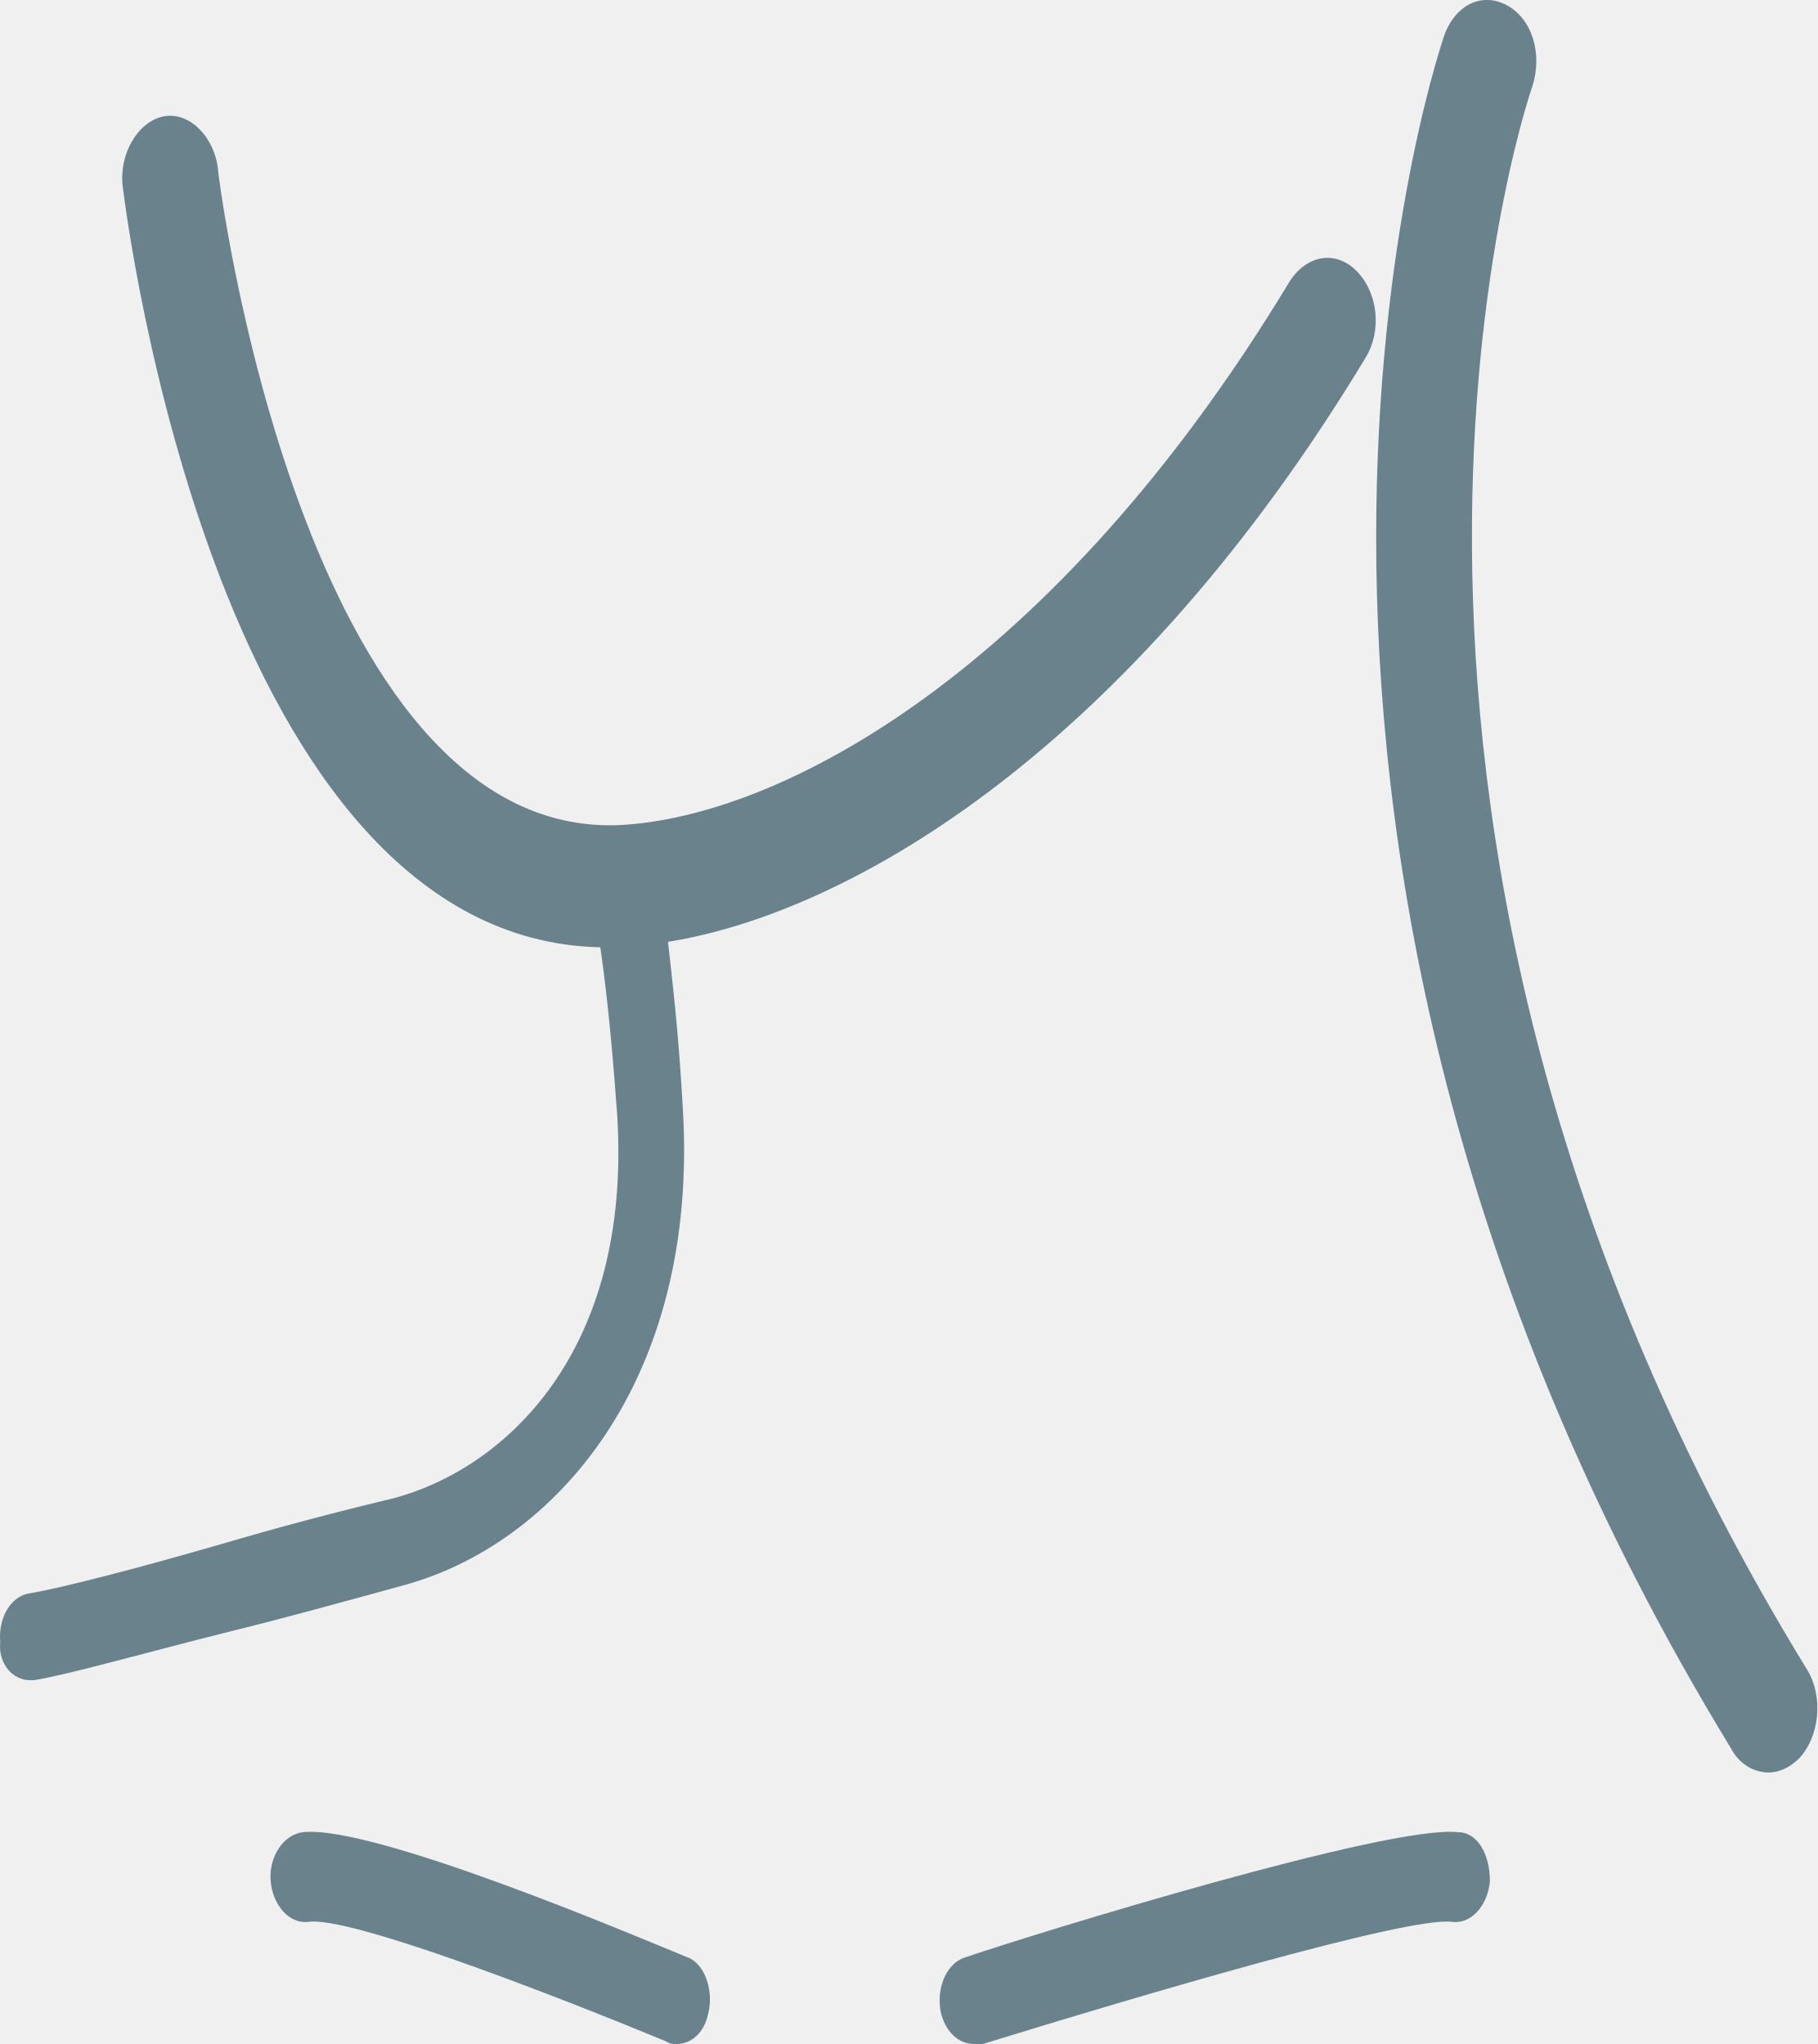
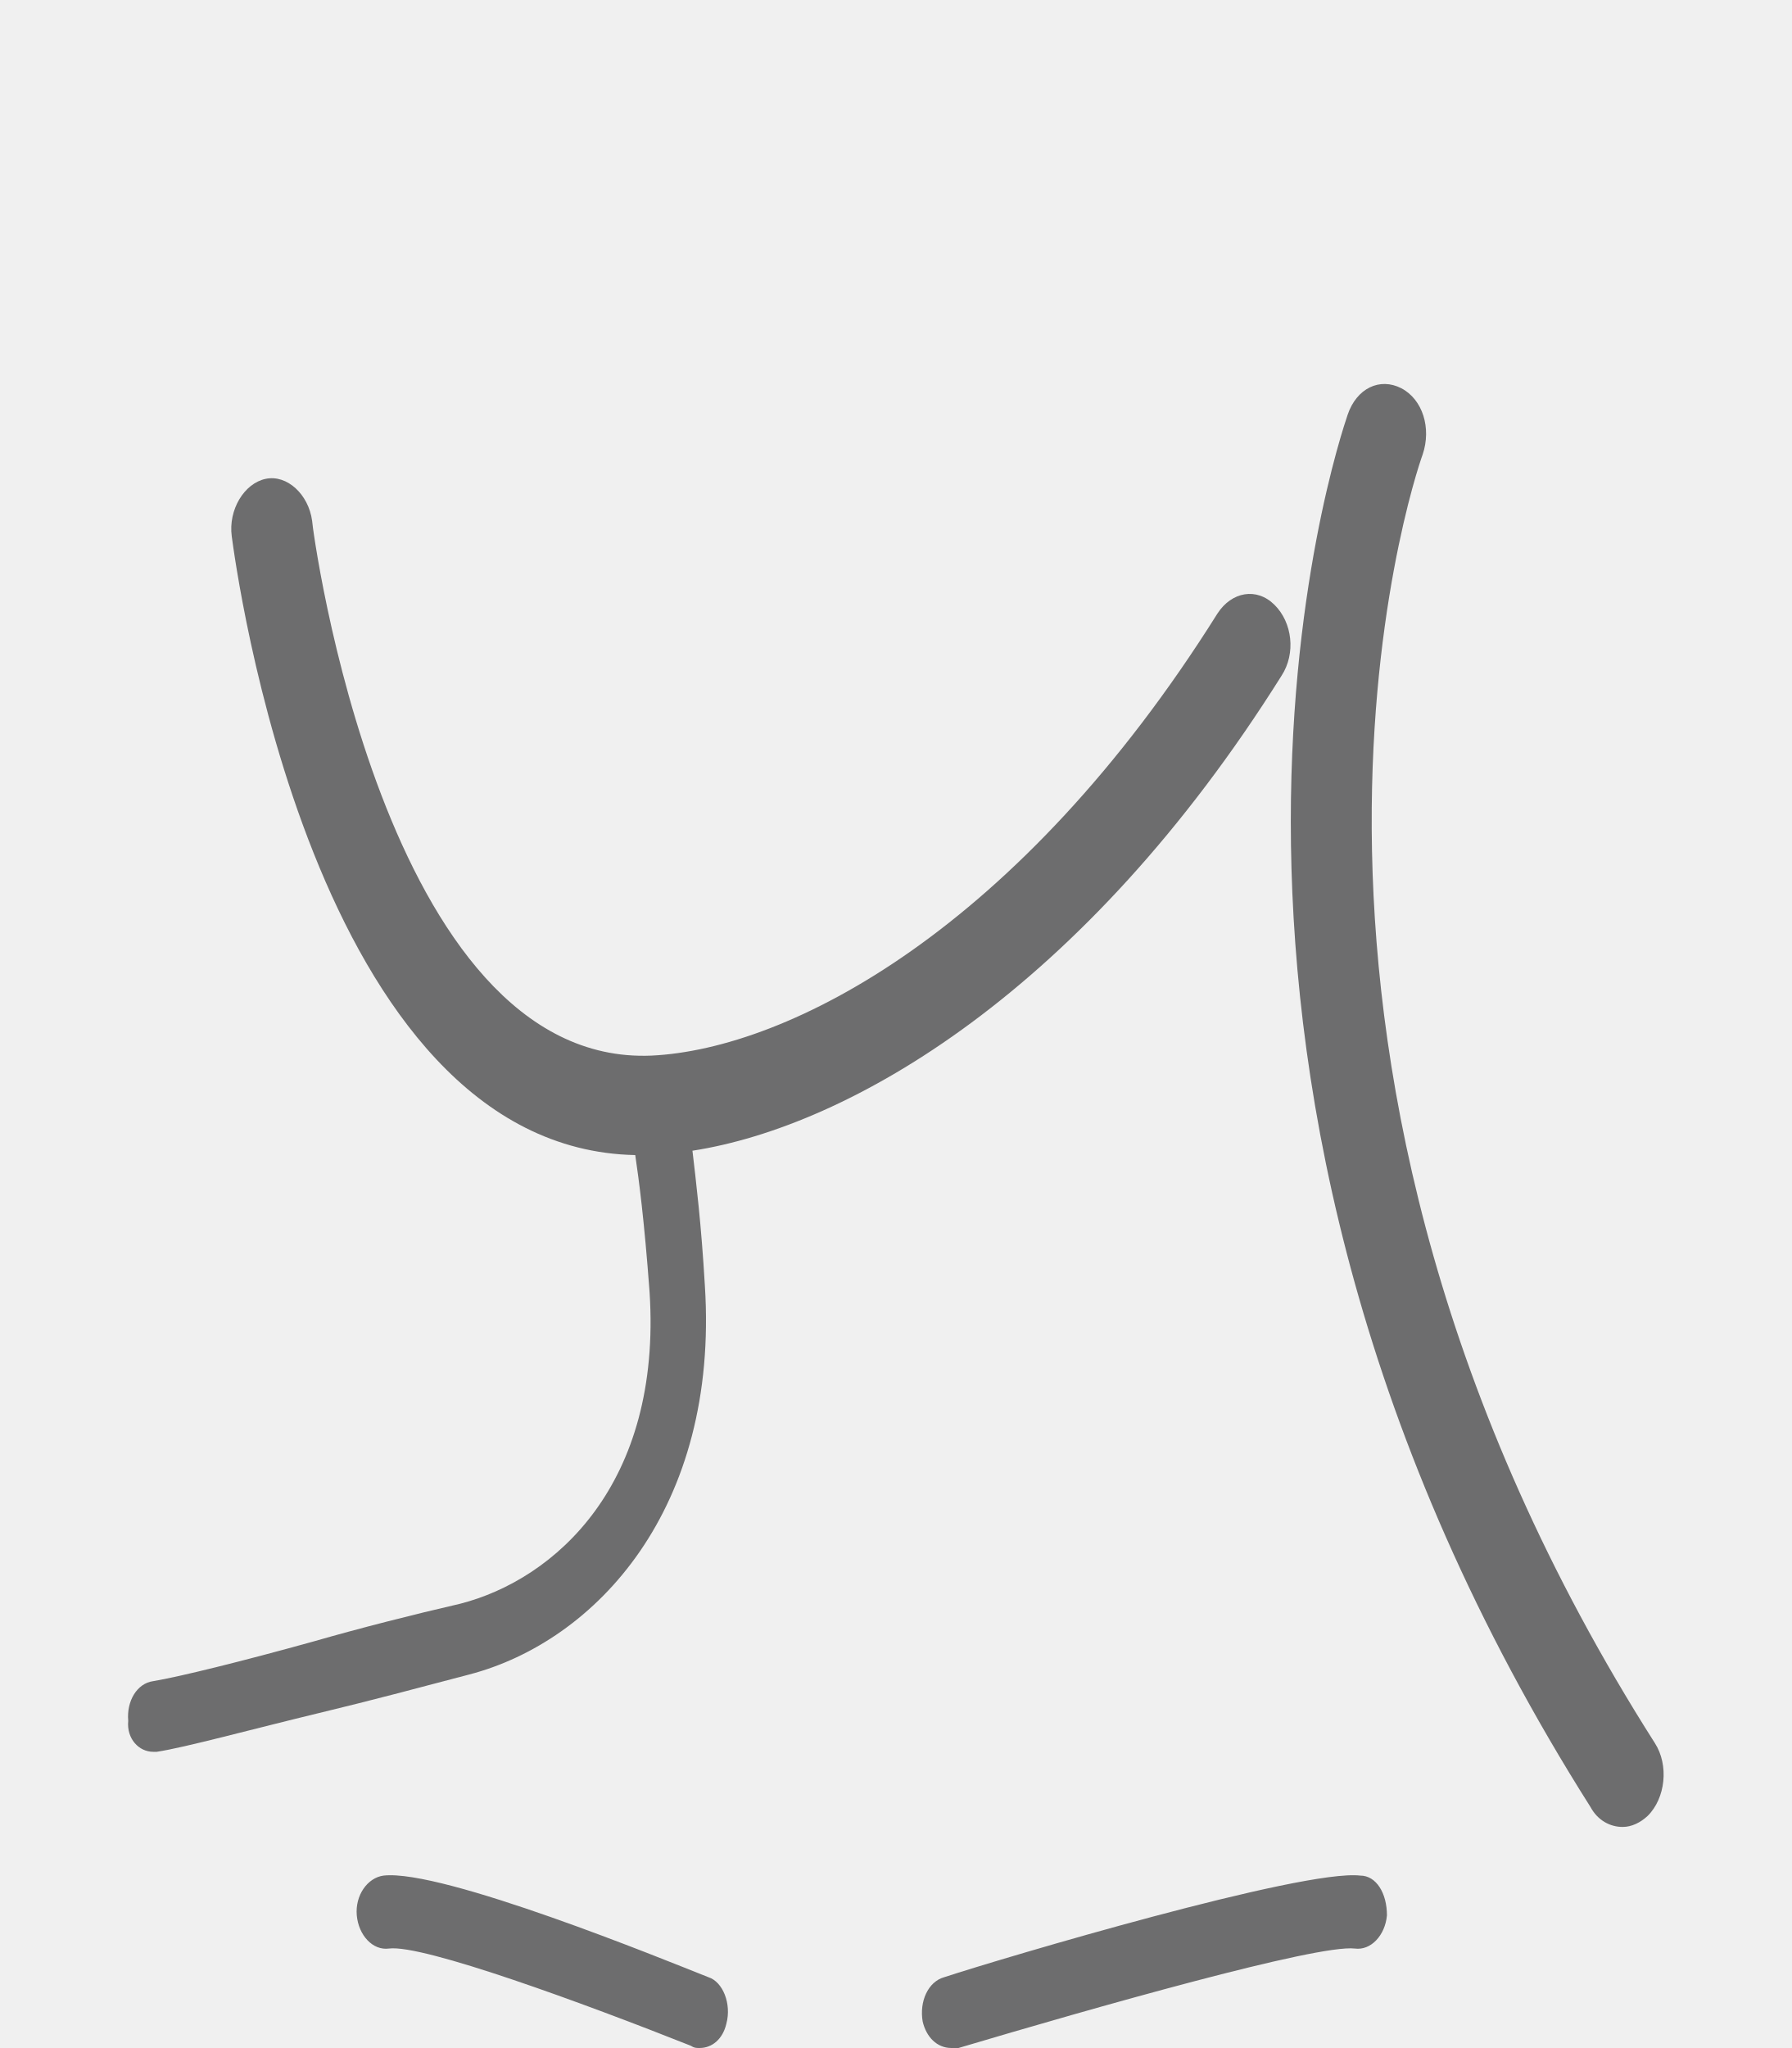
- <svg xmlns="http://www.w3.org/2000/svg" width="16" height="18" viewBox="0 0 16 18" fill="none">
-   <g clip-path="url(#clip0_284_35)">
-     <path d="M15.908 14.701C11.369 7.29 13.397 1.026 13.49 0.763C13.583 0.476 13.49 0.166 13.266 0.046C13.043 -0.074 12.801 0.046 12.708 0.333C12.615 0.62 10.383 7.433 15.238 15.394C15.313 15.538 15.443 15.609 15.573 15.609C15.666 15.609 15.759 15.562 15.834 15.49C16.02 15.299 16.057 14.94 15.908 14.701Z" fill="#69828C" />
-     <path d="M6.011 9.752C5.974 9.083 5.918 8.629 5.881 8.294C7.518 8.031 9.955 6.573 12.02 3.154C12.169 2.915 12.132 2.58 11.946 2.389C11.759 2.198 11.499 2.245 11.35 2.485C9.285 5.903 6.885 7.194 5.453 7.266C2.662 7.385 1.918 1.552 1.918 1.48C1.881 1.194 1.658 0.978 1.435 1.026C1.211 1.074 1.044 1.361 1.081 1.648C1.118 1.935 1.918 8.27 5.285 8.342C5.323 8.605 5.378 9.035 5.434 9.824C5.564 11.904 4.448 12.932 3.462 13.195C2.96 13.314 2.421 13.458 1.937 13.601C1.193 13.816 0.542 13.984 0.262 14.031C0.095 14.055 -0.017 14.247 0.002 14.462C-0.017 14.653 0.114 14.796 0.262 14.796H0.3C0.597 14.749 1.267 14.557 2.03 14.366C2.514 14.247 3.034 14.103 3.555 13.96C4.876 13.601 6.16 12.167 6.011 9.752ZM12.838 16.135C12.243 16.064 9.136 17.02 8.504 17.235C8.336 17.283 8.243 17.498 8.281 17.713C8.318 17.881 8.429 18 8.578 18H8.653C10.048 17.57 12.392 16.876 12.783 16.924C12.95 16.948 13.099 16.781 13.117 16.566C13.117 16.326 13.006 16.135 12.838 16.135ZM6.048 17.235C5.583 17.044 3.276 16.064 2.663 16.135C2.495 16.159 2.365 16.35 2.383 16.566C2.402 16.781 2.551 16.948 2.718 16.924C3.072 16.876 4.765 17.522 5.862 17.976C5.9 18 5.918 18 5.955 18C6.086 18 6.197 17.904 6.234 17.737C6.29 17.522 6.197 17.283 6.048 17.235Z" fill="#69828C" />
+ <svg xmlns="http://www.w3.org/2000/svg" width="14" height="16" viewBox="0 0 14 16" fill="none">
+   <g clip-path="url(#clip0_23_75)">
+     <mask id="mask0_23_75" style="mask-type:luminance" maskUnits="userSpaceOnUse" x="0" y="0" width="16" height="18">
+       <path d="M15.167 0H0V17.333H15.167V0Z" fill="white" />
+     </mask>
+     <g mask="url(#mask0_23_75)">
+       <path d="M12.931 13.617C9.527 8.265 11.047 3.741 11.117 3.551C11.187 3.344 11.117 3.12 10.95 3.033C10.782 2.947 10.601 3.033 10.531 3.24C10.461 3.448 8.787 8.368 12.429 14.118C12.485 14.222 12.582 14.273 12.68 14.273C12.75 14.273 12.819 14.239 12.875 14.187C13.015 14.049 13.043 13.79 12.931 13.617Z" fill="#4C4C4E" fill-opacity="0.8" />
+       <path d="M5.508 10.043C5.48 9.56 5.439 9.232 5.411 8.99C6.638 8.8 8.466 7.747 10.015 5.278C10.127 5.105 10.099 4.863 9.959 4.725C9.82 4.587 9.624 4.622 9.513 4.794C7.964 7.263 6.164 8.196 5.09 8.247C2.997 8.334 2.439 4.121 2.439 4.069C2.411 3.862 2.243 3.706 2.076 3.741C1.908 3.776 1.783 3.983 1.811 4.19C1.839 4.397 2.439 8.973 4.964 9.024C4.992 9.214 5.034 9.525 5.076 10.095C5.173 11.597 4.336 12.339 3.597 12.529C3.22 12.616 2.815 12.719 2.453 12.823C1.895 12.978 1.406 13.099 1.197 13.134C1.071 13.151 0.988 13.289 1.002 13.444C0.988 13.583 1.085 13.686 1.197 13.686H1.225C1.448 13.652 1.95 13.514 2.522 13.376C2.885 13.289 3.276 13.185 3.667 13.082C4.657 12.823 5.62 11.787 5.508 10.043ZM10.629 14.653C10.182 14.601 7.852 15.292 7.378 15.447C7.252 15.482 7.183 15.637 7.21 15.793C7.238 15.914 7.322 16 7.434 16H7.49C8.536 15.689 10.294 15.188 10.587 15.223C10.713 15.24 10.824 15.119 10.838 14.964C10.838 14.791 10.755 14.653 10.629 14.653ZM5.536 15.447C5.188 15.309 3.457 14.601 2.997 14.653C2.871 14.67 2.774 14.808 2.788 14.964C2.802 15.119 2.913 15.24 3.039 15.223C3.304 15.188 4.574 15.655 5.397 15.982C5.425 16 5.439 16 5.467 16C5.564 16 5.648 15.931 5.676 15.81C5.718 15.655 5.648 15.482 5.536 15.447Z" fill="#4C4C4E" fill-opacity="0.8" />
+     </g>
  </g>
  <defs>
-     <clipPath id="clip0_284_35">
-       <rect width="16" height="18" fill="white" />
+     <clipPath id="clip0_23_75">
+       <rect width="14" height="16" fill="white" />
    </clipPath>
  </defs>
</svg>
